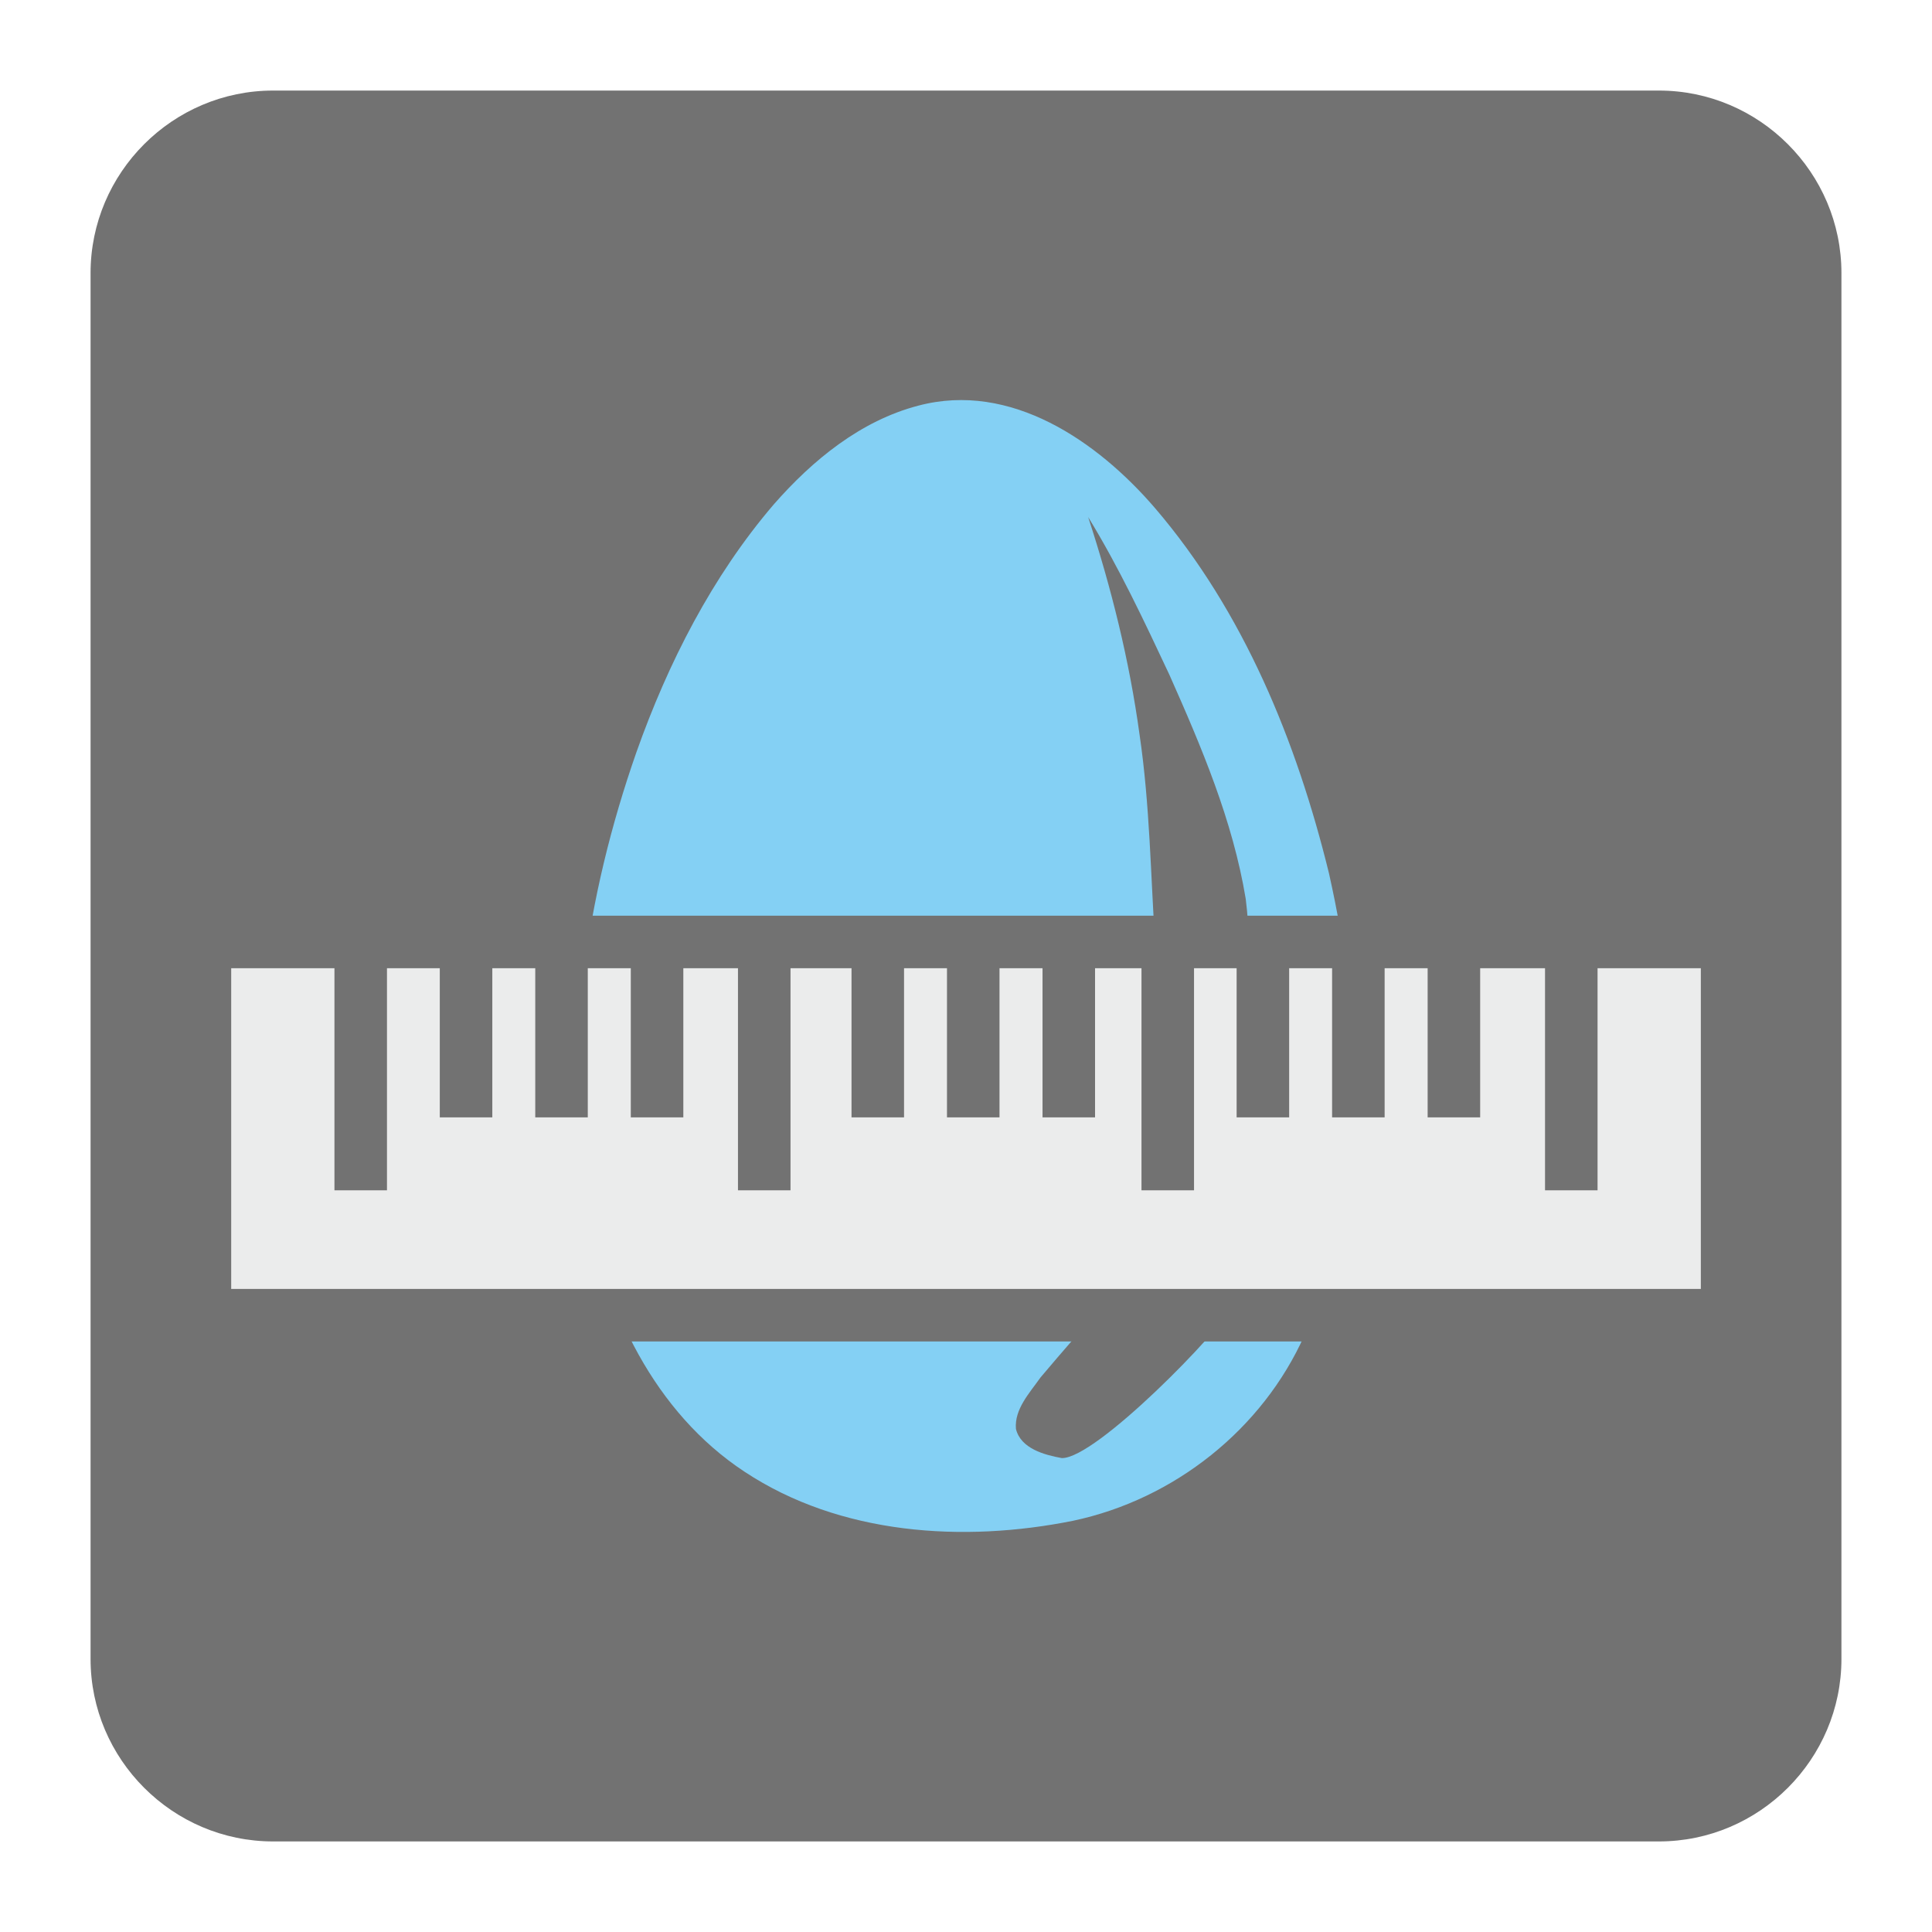
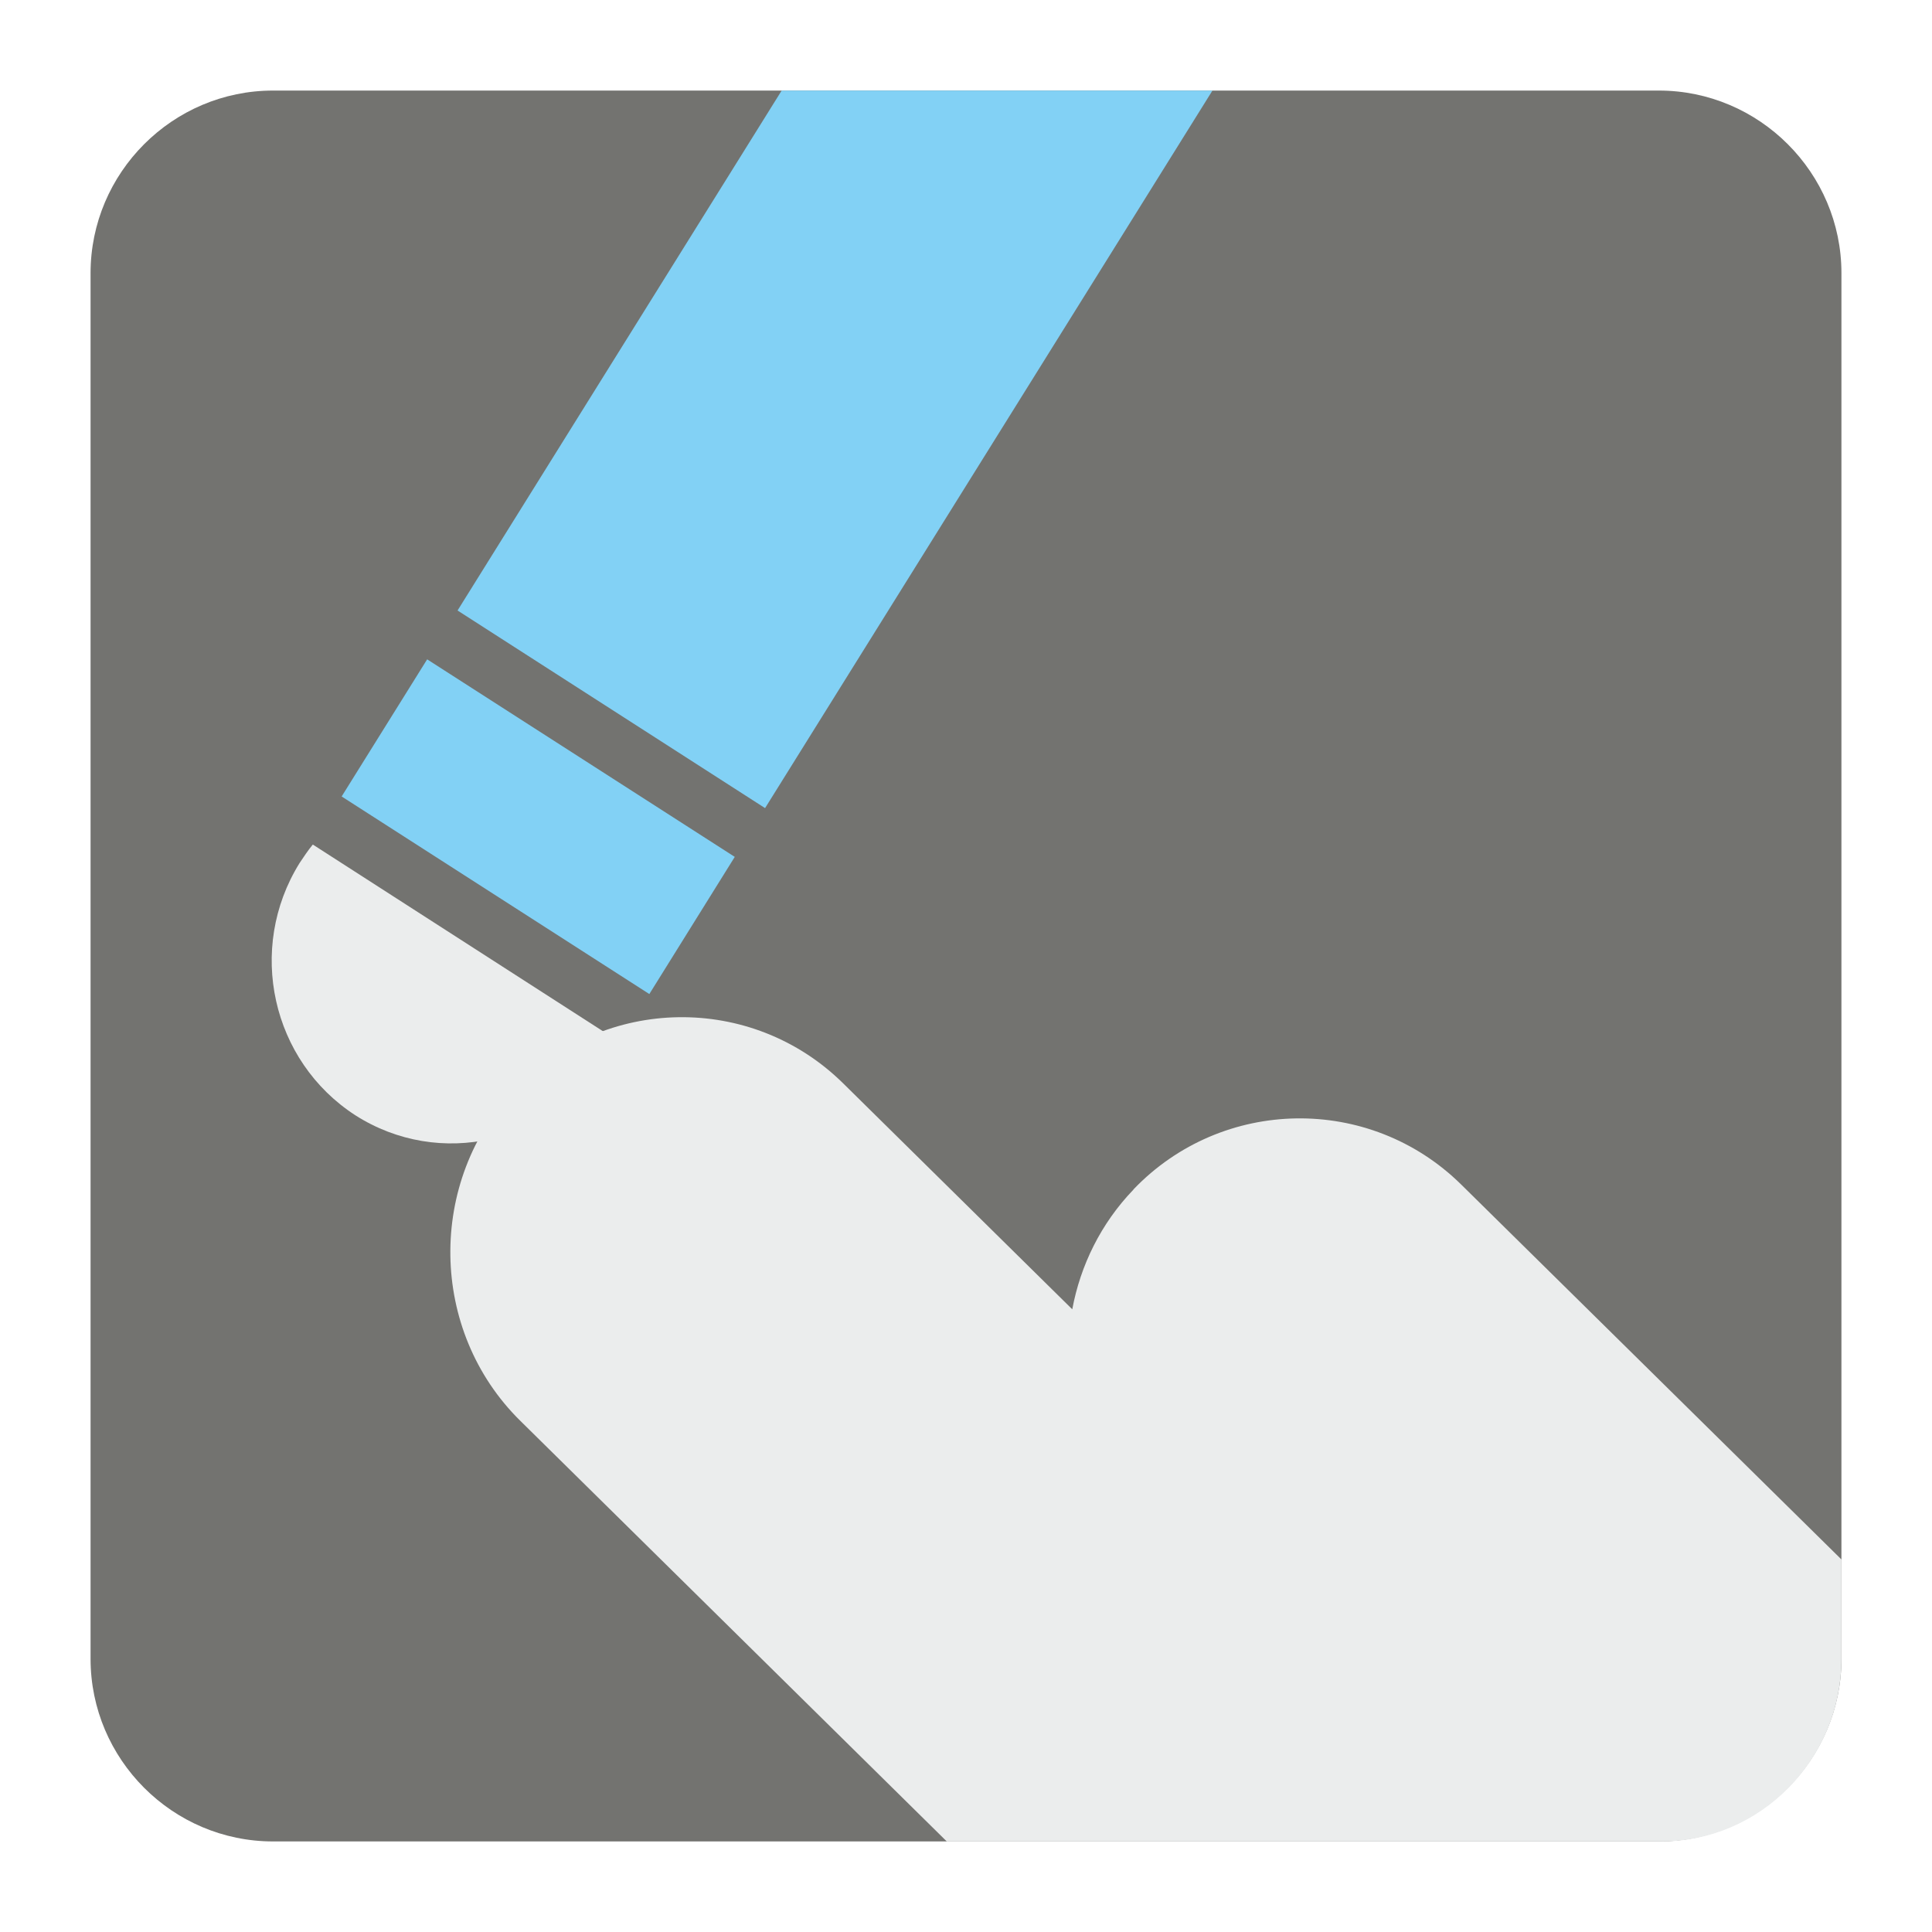
<svg xmlns="http://www.w3.org/2000/svg" version="1.1" x="0px" y="0px" width="128" height="128" viewBox="0, 0, 128, 128">
  <g id="Background">
    <rect x="0" y="0" width="128" height="128" fill="#000000" fill-opacity="0" />
  </g>
  <g id="Background">
-     <path d="M18.095,6 L109.907,6 C116.561,6 122,11.439 122,18.093 L122,109.907 C122,116.561 116.561,122 109.907,122 L18.095,122 C11.441,122 6,116.561 6,109.907 L6,18.093 C6,11.439 11.441,6 18.095,6" fill="#727272" />
-     <path d="M60.841,26.875 C66.964,25.254 72.719,29.232 76.538,33.68 C82.396,40.531 85.903,49.112 88.046,57.852 C90.297,67.896 90.873,78.933 86.425,88.46 C83.652,94.685 77.793,99.338 71.097,100.754 C63.823,102.22 55.661,101.695 49.332,97.508 C43.368,93.585 40.07,86.68 38.92,79.824 C37.243,69.781 38.813,59.42 42.161,49.846 C44.253,43.932 47.185,38.179 51.267,33.415 C53.831,30.487 57.022,27.871 60.841,26.875" fill="#84D0F4" />
-     <path d="M70.345,96.602 C69.193,96.393 67.622,95.972 67.308,94.666 C67.203,93.356 68.197,92.31 68.933,91.265 C71.965,87.656 75.209,84.203 77.93,80.382 C80.862,76.354 83.319,72.065 85.465,67.617 C84.625,71.435 83.374,75.152 82.117,78.866 C81.091,81.706 82.908,83.839 81.621,86.578 C80.907,88.099 72.623,96.654 70.345,96.602" fill="#727272" />
-     <path d="M82.533,59.556 C82.789,61.633 82.921,64.114 81.263,65.635 C80.287,66.283 78.866,67.069 77.733,66.342 C76.752,65.471 76.742,64.027 76.546,62.766 C76.235,58.058 76.185,53.321 75.5,48.681 C74.825,43.745 73.628,38.95 72.093,34.256 C74.136,37.589 75.801,41.138 77.469,44.691 C79.592,49.468 81.676,54.359 82.533,59.556" fill="#727272" />
-     <path d="M13.577,62.407 L114.425,62.407 L114.425,87.135 L13.577,87.135 z" fill="#EBECEC" />
-     <path d="M13.577,60.667 L114.425,60.667 L116.165,60.667 L116.165,62.407 L116.165,87.135 L116.165,88.875 L114.425,88.875 L13.577,88.875 L11.837,88.875 L11.837,87.135 L11.837,62.407 L11.837,60.667 z M112.685,64.147 L15.317,64.147 L15.317,85.395 L112.685,85.395 z" fill="#727272" />
-     <path d="M25.638,63.908 L25.638,78.861 L22.158,78.861 L22.158,63.908 z" fill="#727272" />
-     <path d="M52.373,63.908 L52.373,78.861 L48.893,78.861 L48.893,63.908 z" fill="#727272" />
-     <path d="M79.107,63.908 L79.107,78.861 L75.627,78.861 L75.627,63.908 z" fill="#727272" />
-     <path d="M105.842,63.908 L105.842,78.861 L102.362,78.861 L102.362,63.908 z" fill="#727272" />
-     <path d="M32.617,63.908 L32.617,74.029 L29.137,74.029 L29.137,63.908 z" fill="#727272" />
-     <path d="M38.942,63.908 L38.942,74.029 L35.462,74.029 L35.462,63.908 z" fill="#727272" />
-     <path d="M45.272,63.908 L45.272,74.029 L41.792,74.029 L41.792,63.908 z" fill="#727272" />
-     <path d="M59.895,63.908 L59.895,74.029 L56.415,74.029 L56.415,63.908 z" fill="#727272" />
-     <path d="M66.22,63.908 L66.22,74.029 L62.74,74.029 L62.74,63.908 z" fill="#727272" />
-     <path d="M72.55,63.908 L72.55,74.029 L69.07,74.029 L69.07,63.908 z" fill="#727272" />
-     <path d="M85.41,63.908 L85.41,74.029 L81.93,74.029 L81.93,63.908 z" fill="#727272" />
-     <path d="M91.735,63.908 L91.735,74.029 L88.255,74.029 L88.255,63.908 z" fill="#727272" />
-     <path d="M98.065,63.908 L98.065,74.029 L94.585,74.029 L94.585,63.908 z" fill="#727272" />
+     <path d="M18.092,6 L109.903,6 C116.552,6 122,11.441 122,18.096 L122,109.902 C122,116.559 116.552,122 109.903,122 L18.092,122 C11.436,122 6,116.559 6,109.902 L6,18.096 C6,11.441 11.436,6 18.092,6" fill="#737370" />
+     <path d="M34.155,72.093 L34.168,72.093 C40.04,65.96 49.809,65.796 55.871,71.784 L71.041,86.745 C71.578,83.846 72.934,81.057 75.096,78.813 L75.096,78.801 C80.974,72.664 90.737,72.503 96.805,78.476 L122,103.318 L122,109.902 C122,116.559 116.635,122 110.083,122 L62.726,122 L34.472,94.133 C28.417,88.172 28.275,78.256 34.155,72.093" fill="#EBEDED" />
+     <path d="M40.706,68.809 C40.498,69.244 40.254,69.701 39.986,70.123 C36.468,75.777 29.106,77.438 23.545,73.892 C17.99,70.297 16.328,62.848 19.846,57.182 C20.119,56.772 20.406,56.341 20.724,55.953 z" fill="#EBEDED" />
+     <path d="M22.635,52.768 L43.02,65.858 L48.68,56.771 L28.3,43.683 z" fill="#82D1F5" />
+     <path d="M80.328,6 L50.688,53.539 L30.314,40.447 L51.787,6 z" fill="#82D1F5" />
  </g>
  <defs />
</svg>
